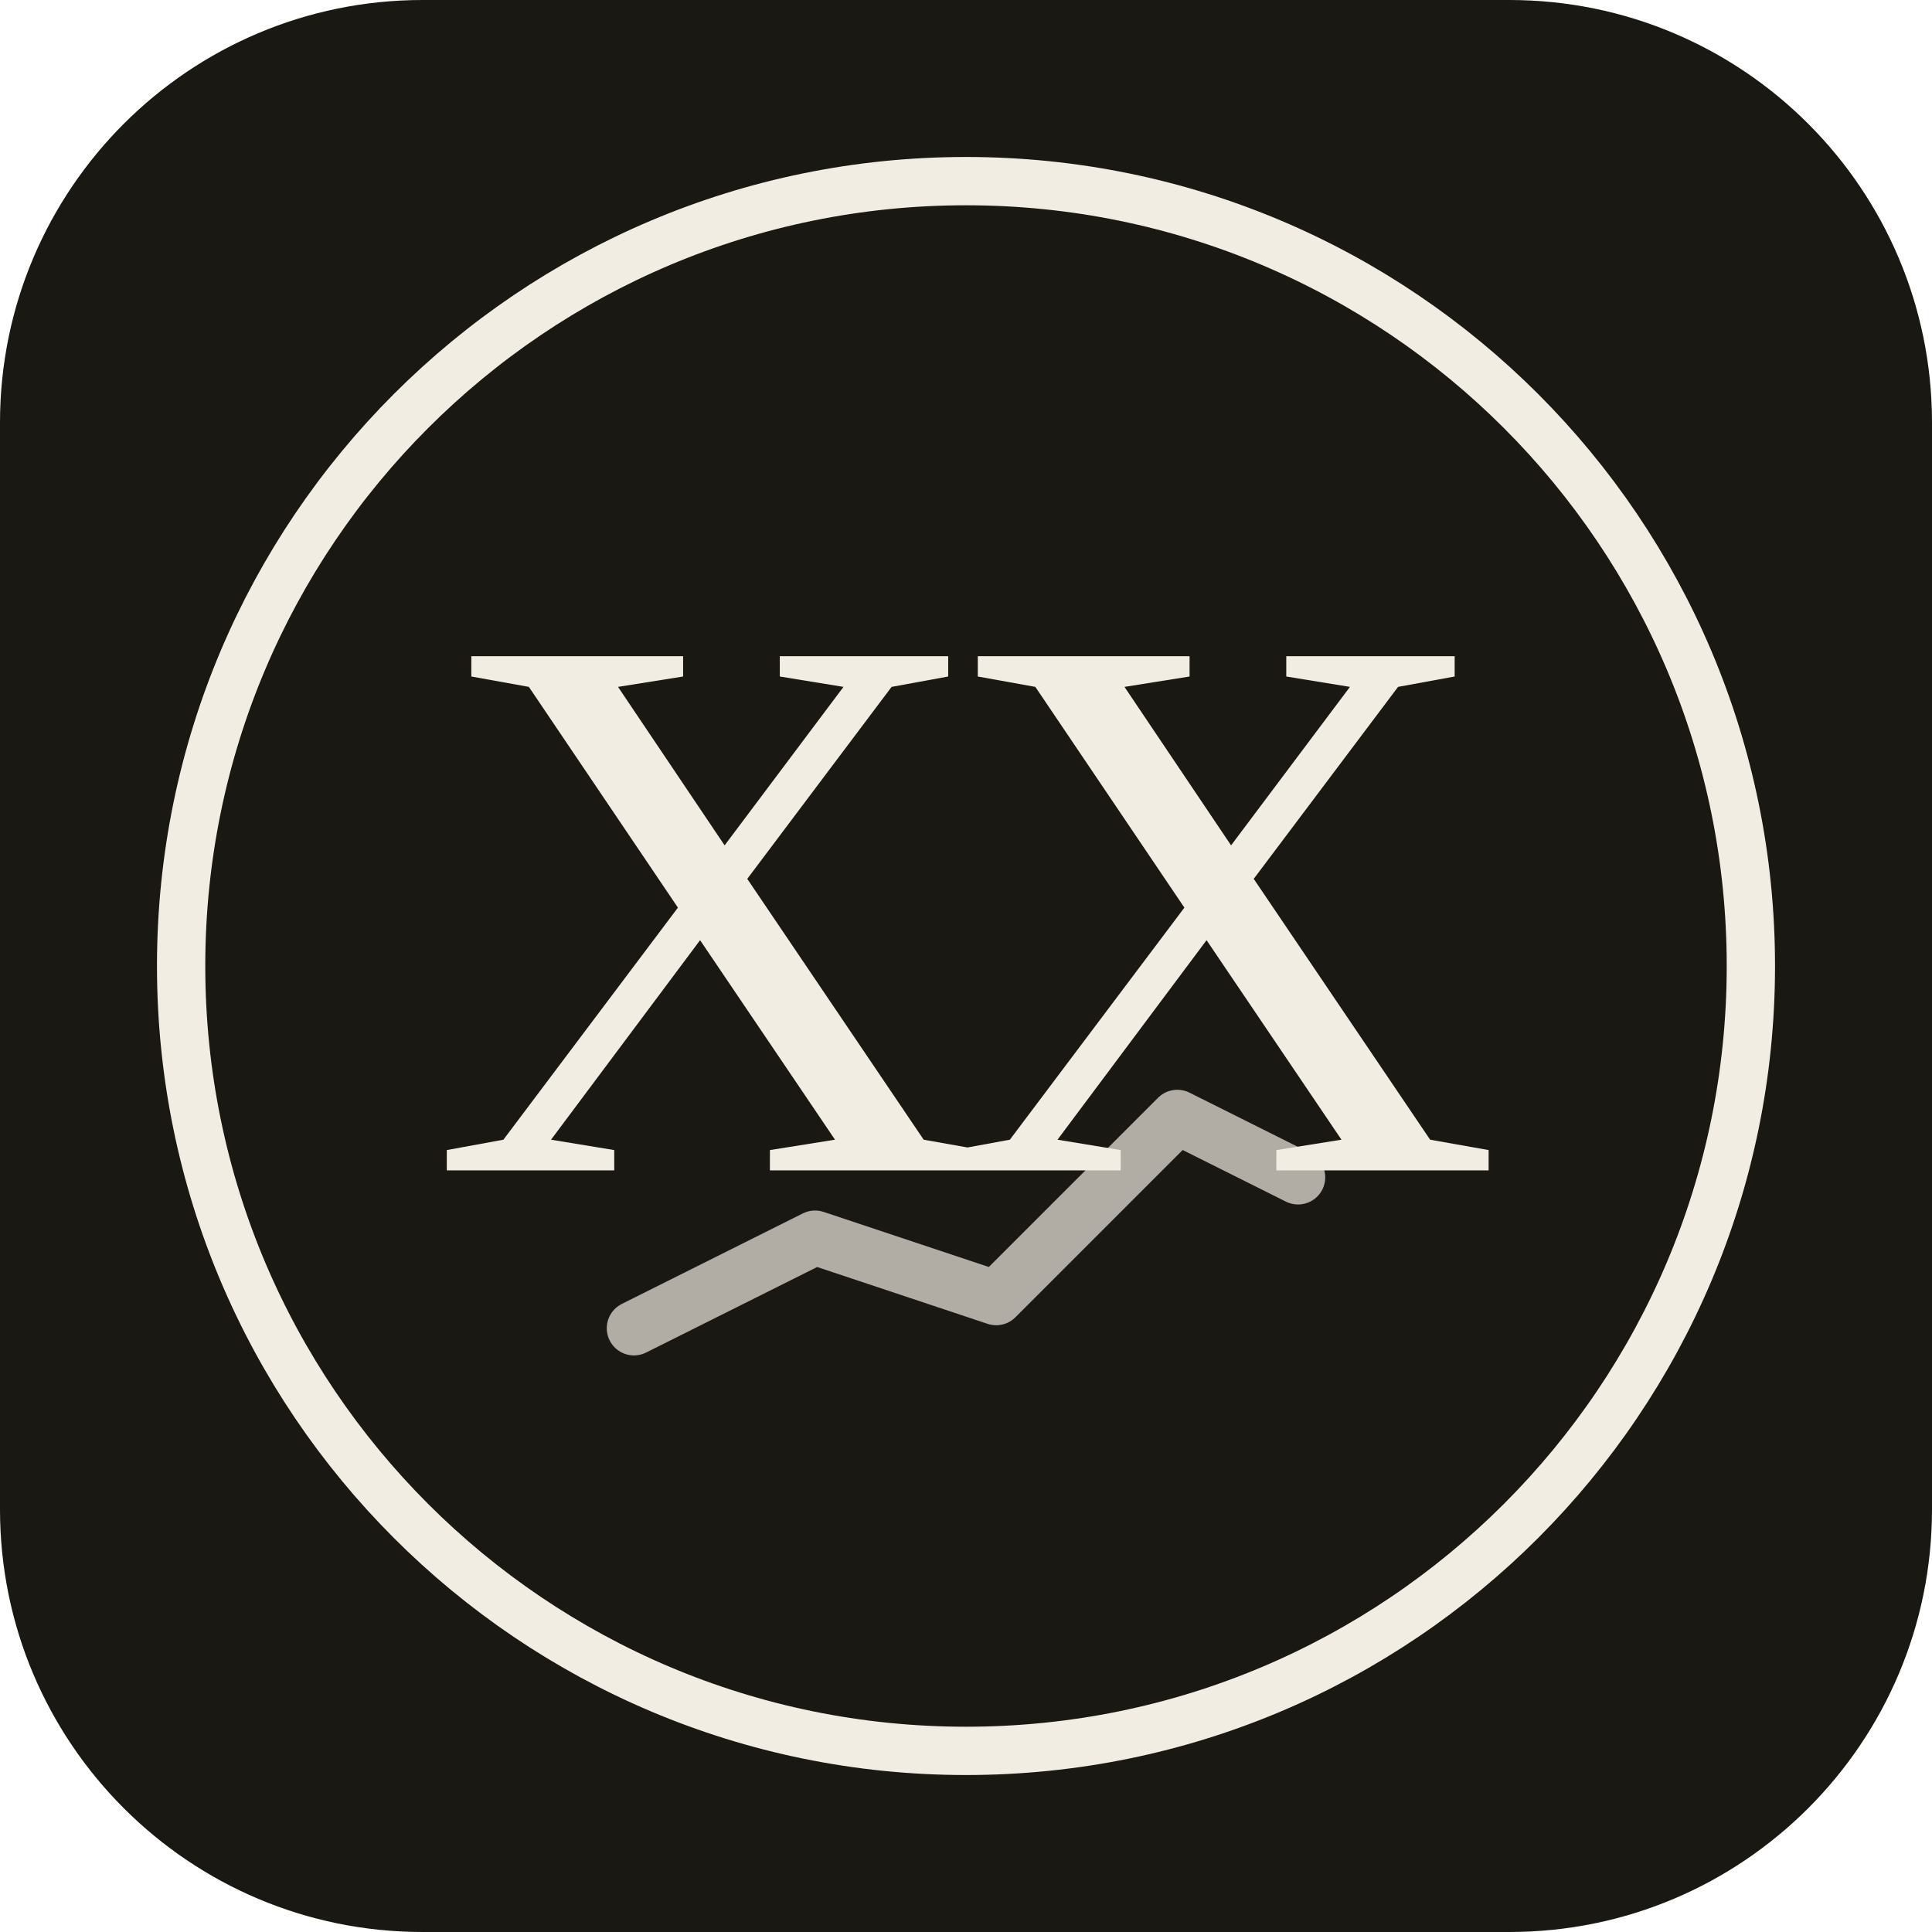
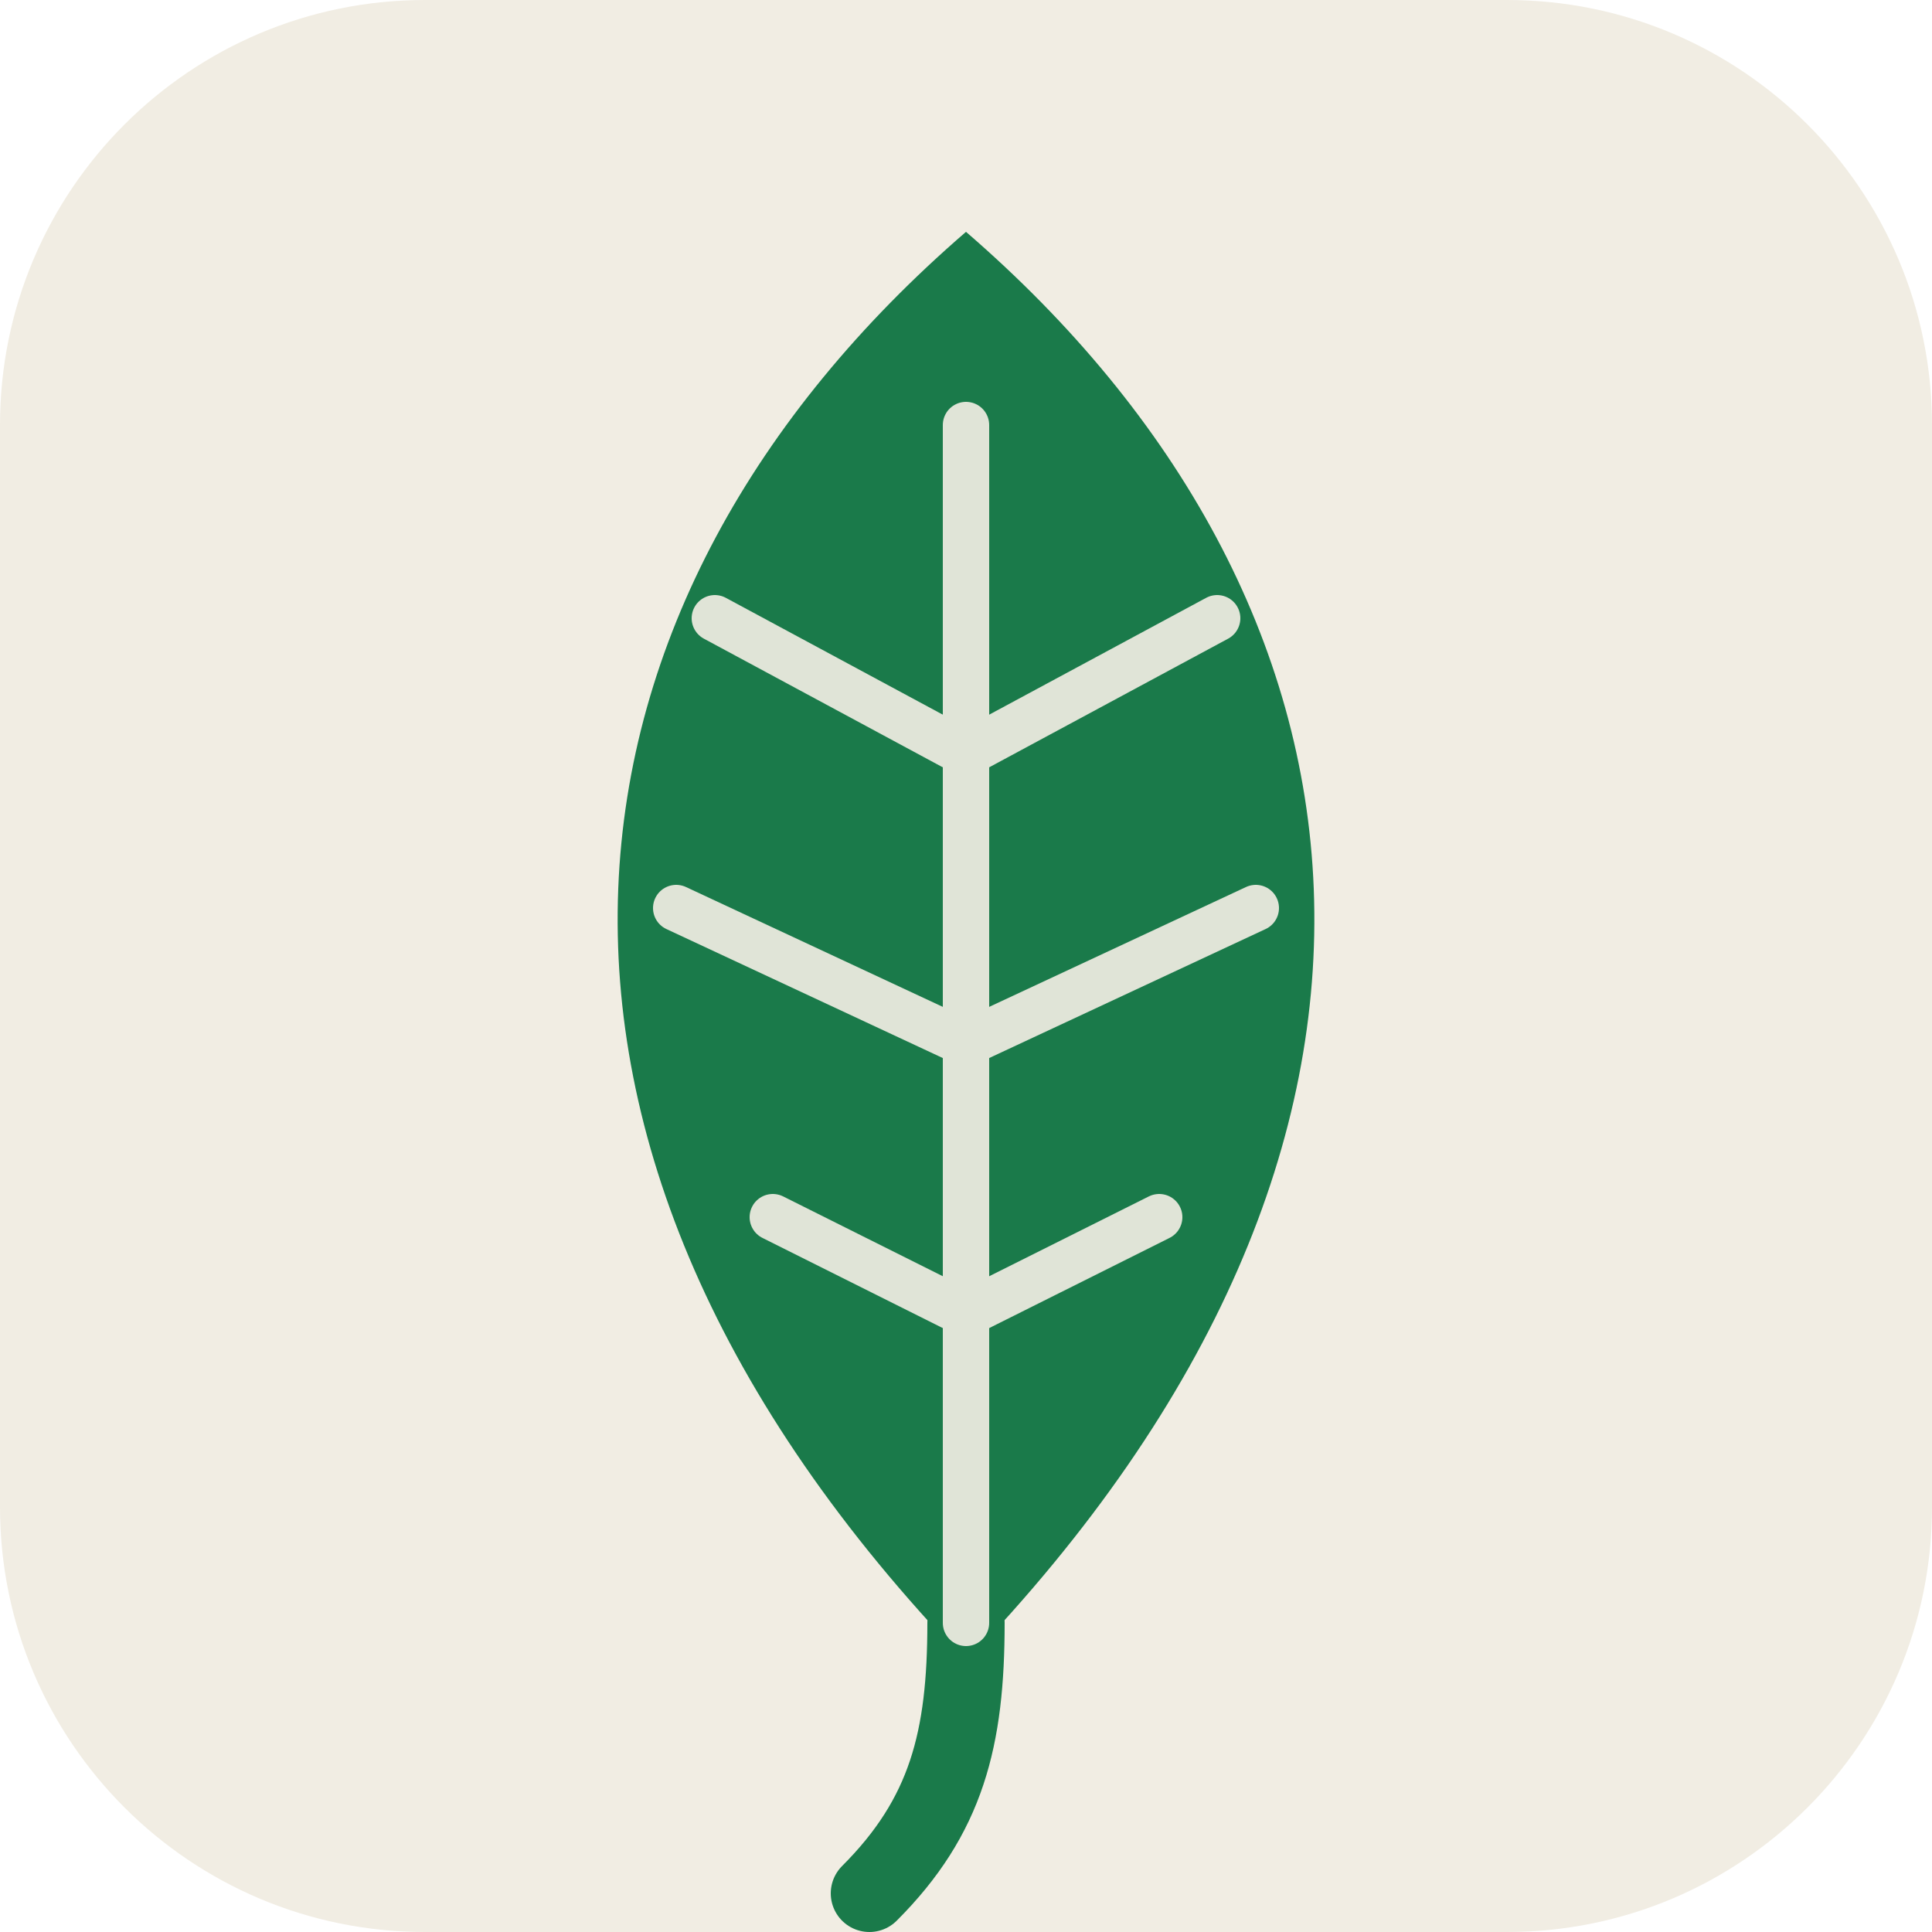
- <svg xmlns="http://www.w3.org/2000/svg" viewBox="0 0 64 64">
-   <rect width="64" height="64" rx="14" fill="#1a1813" />
-   <circle cx="32" cy="32" r="26" fill="none" stroke="#f1ede3" stroke-width="1.6" />
-   <text x="32" y="30" font-family="Georgia, 'Times New Roman', serif" font-weight="400" font-size="26" fill="#f1ede3" text-anchor="middle" dominant-baseline="central" letter-spacing="-2">XX</text>
-   <polyline points="21,44 27,41 33,43 39,37 43,39" fill="none" stroke="#f1ede3" stroke-width="1.8" stroke-linecap="round" stroke-linejoin="round" opacity="0.7" />
+ <svg xmlns="http://www.w3.org/2000/svg" viewBox="0 0 100 100">
+   <rect width="100" height="100" rx="22" fill="#f1ede3" />
+   <path d="M50 84 C 50 90, 49 94, 45 98" fill="none" stroke="#1a7a4a" stroke-width="4" stroke-linecap="round" />
+   <path d="M50 12 C 28 31, 24 59, 50 86 C 76 59, 72 31, 50 12 Z" fill="#1a7a4a" />
+   <g fill="none" stroke="#f1ede3" stroke-width="2.4" stroke-linecap="round" opacity="0.92">
+     <path d="M50 22 L50 84" />
+     <path d="M50 39 L37 32" />
+     <path d="M50 39 L63 32" />
+     <path d="M50 54 L35 47" />
+     <path d="M50 54 L65 47" />
+     <path d="M50 68 L40 63" />
+     <path d="M50 68 L60 63" />
+   </g>
</svg>
